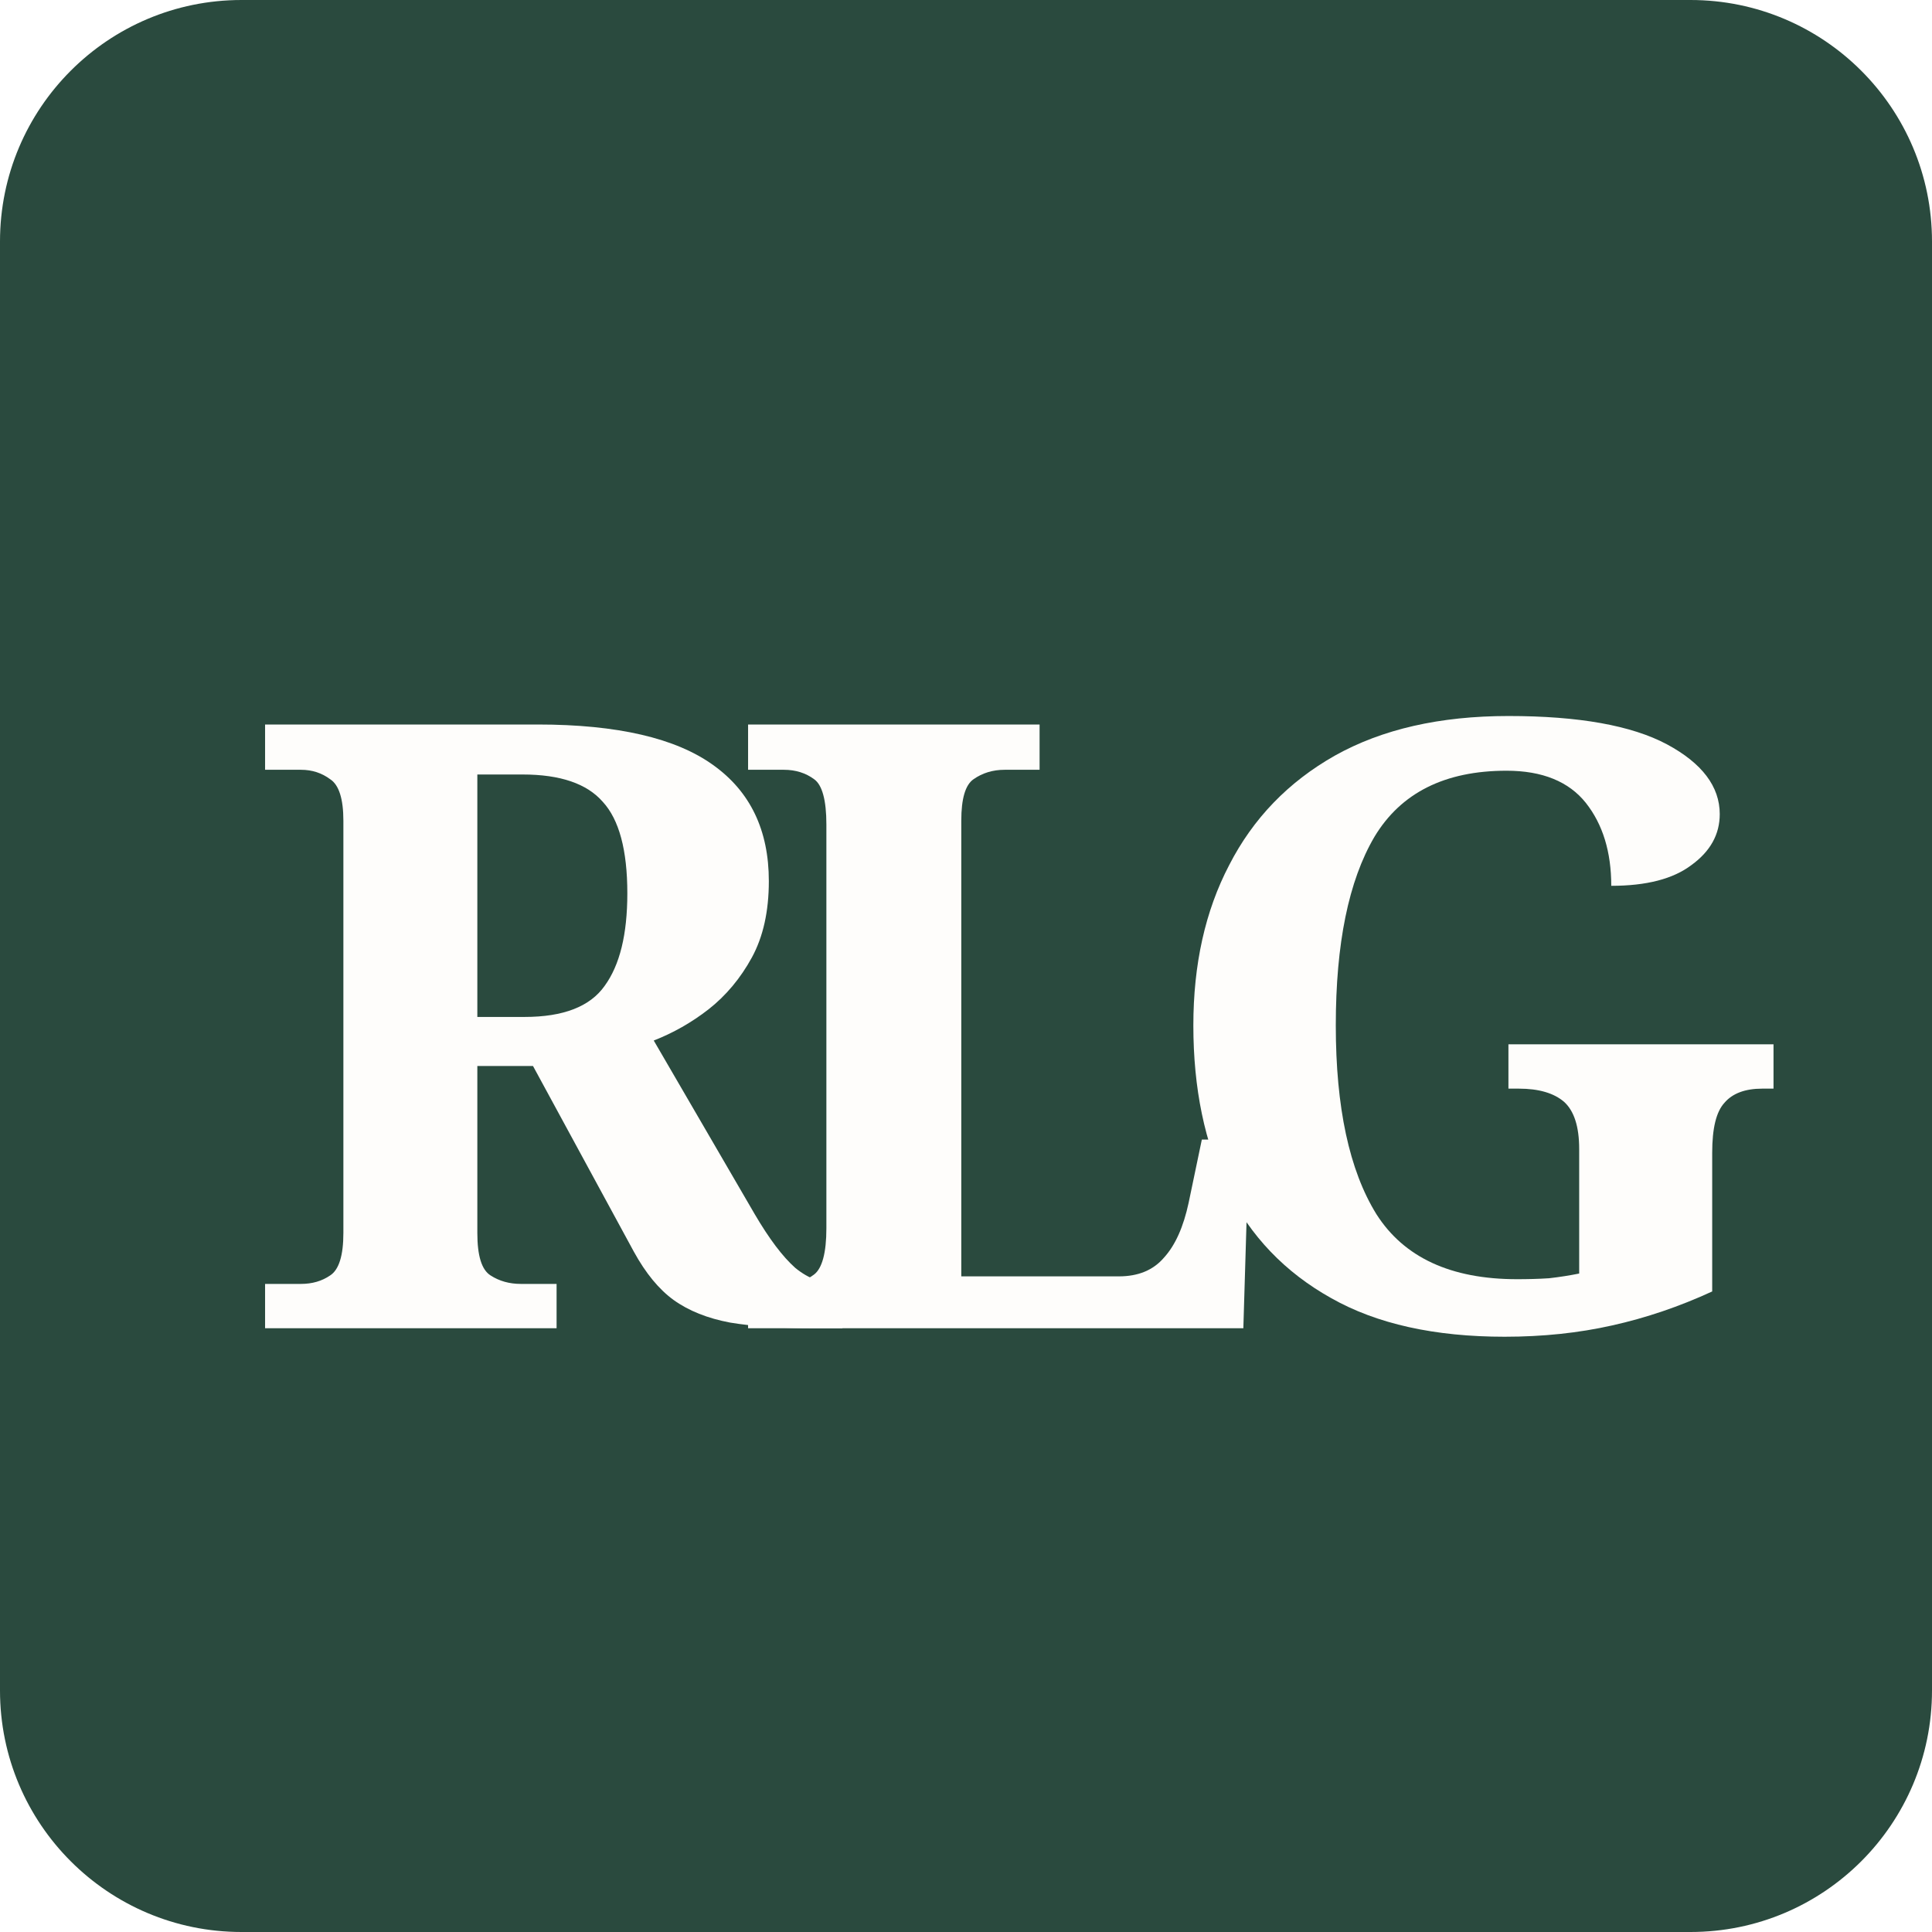
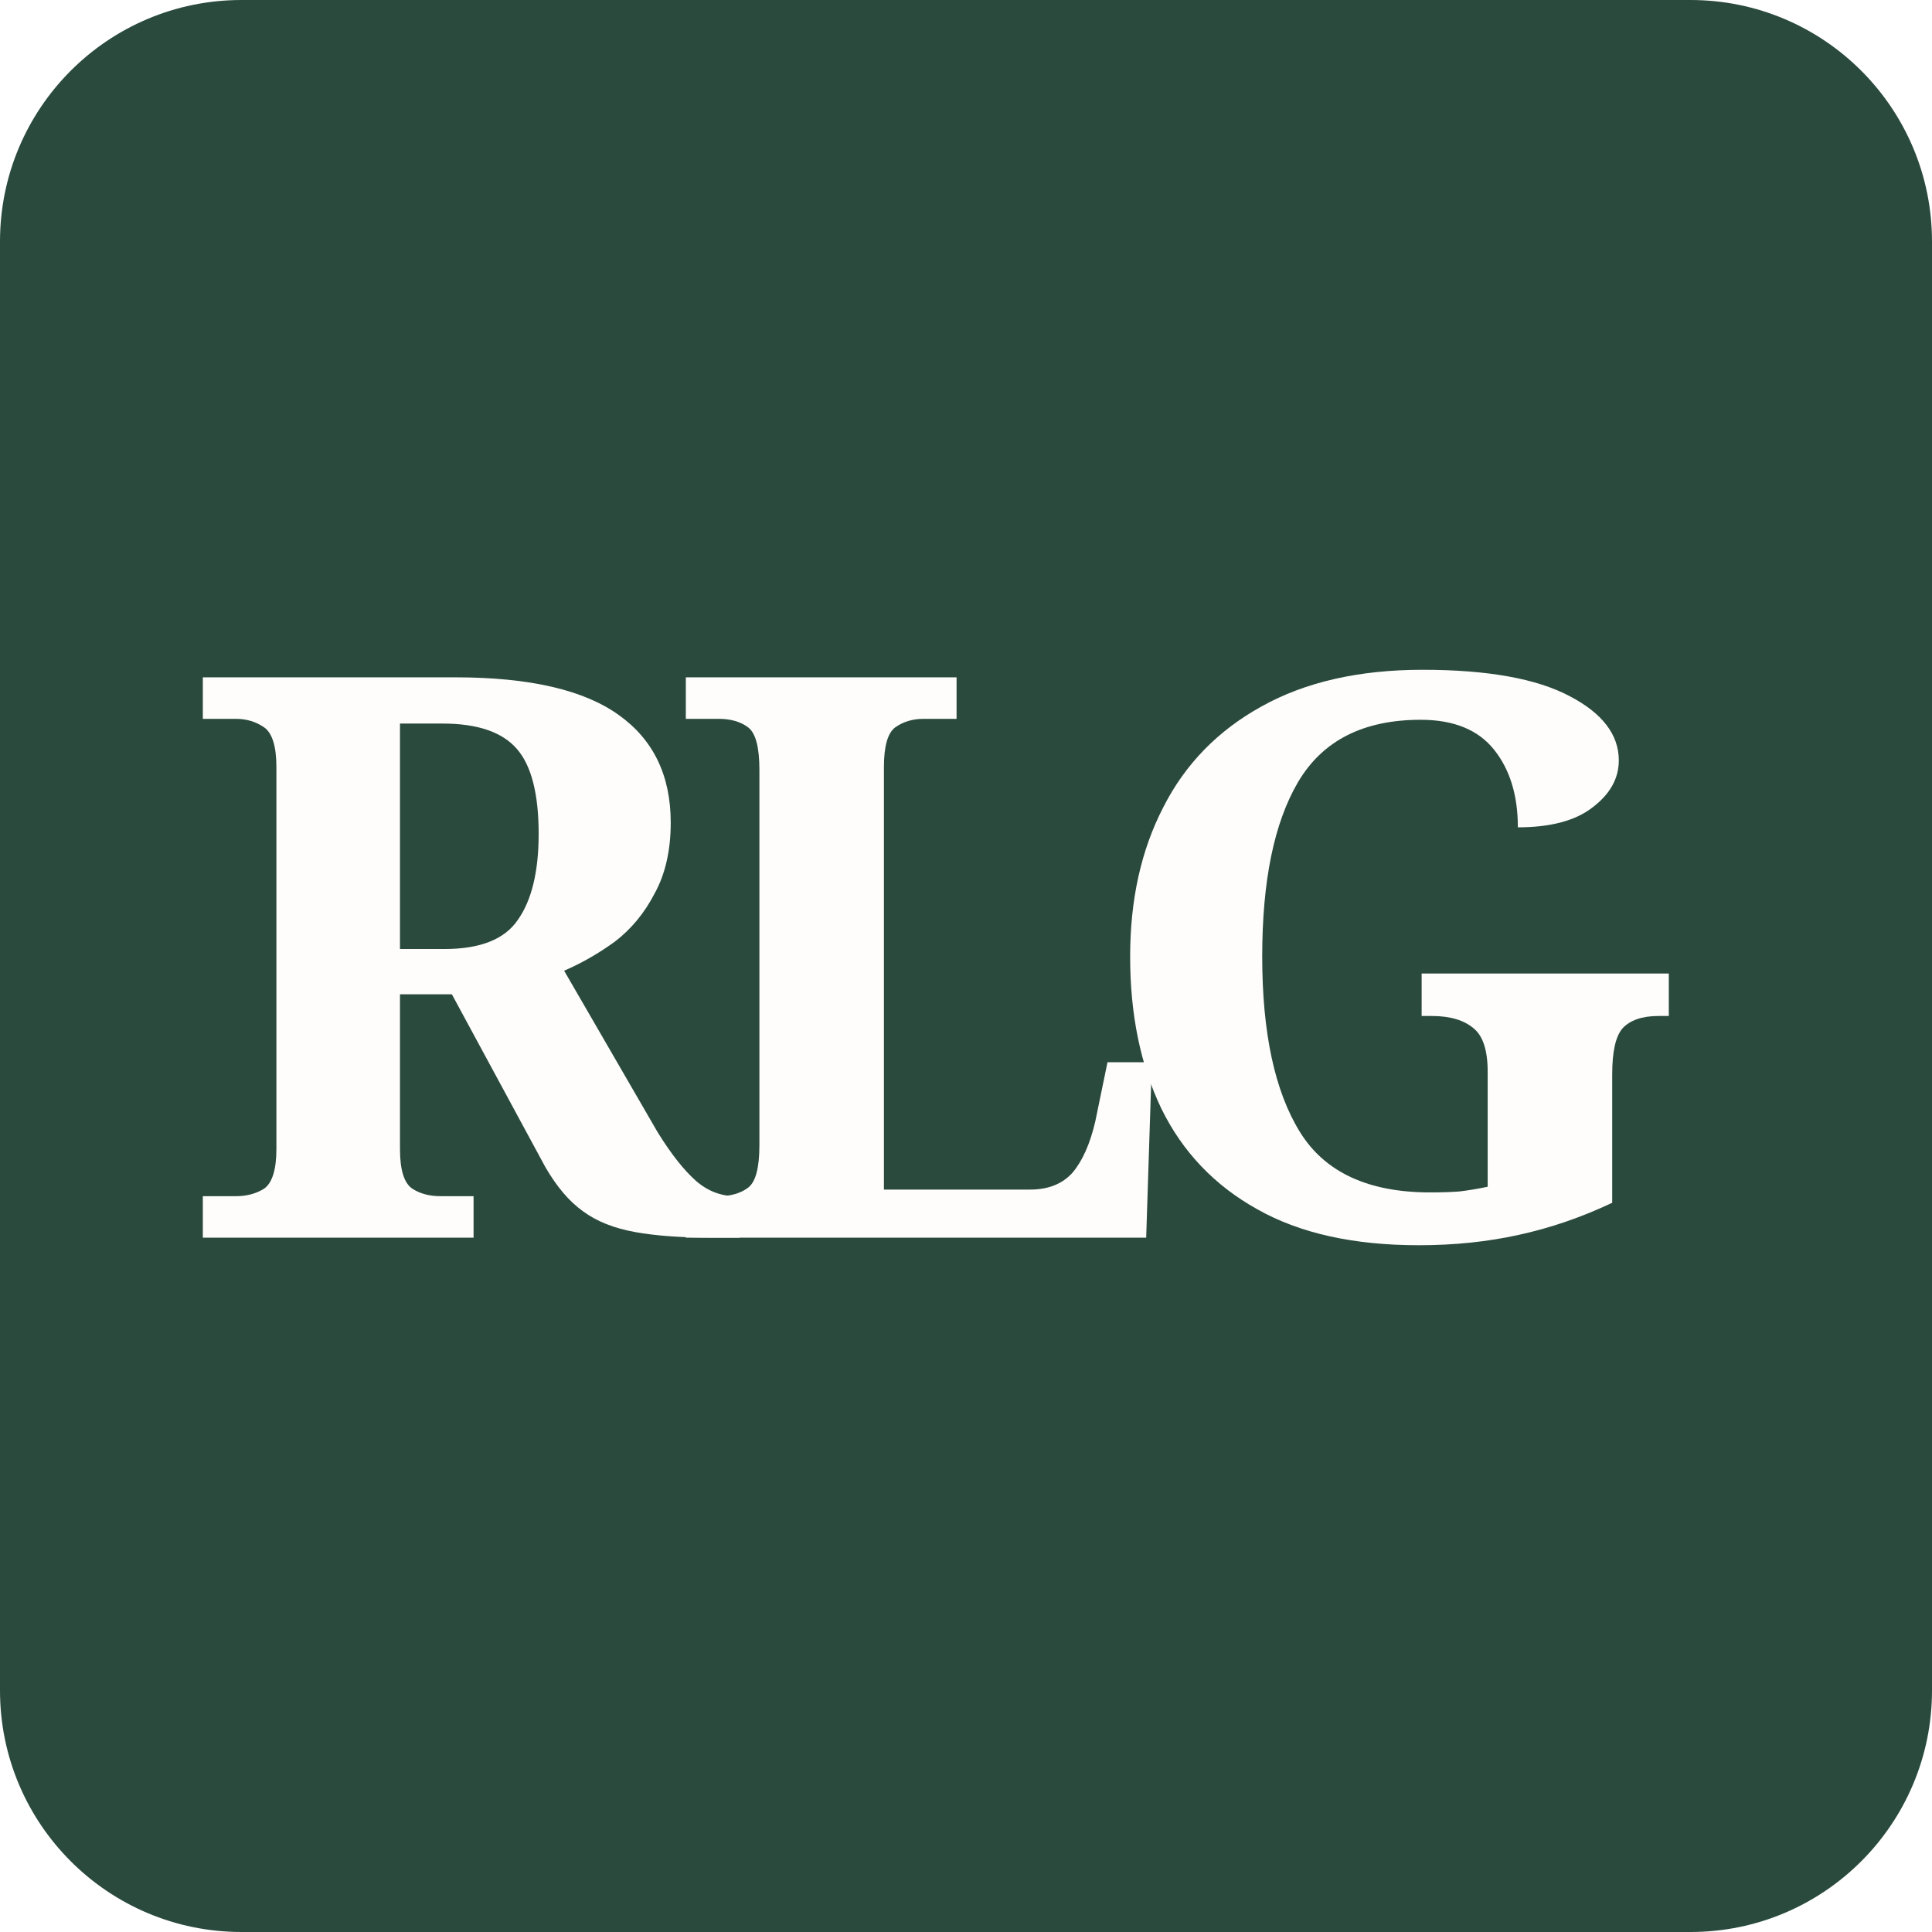
<svg xmlns="http://www.w3.org/2000/svg" viewBox="0 0 32 32">
  <rect width="32" height="32" rx="4" fill="#2a4a3e" />
-   <text font-family="Georgia, serif" font-size="14" font-weight="bold" fill="#fefdfb">
-     <tspan x="4" y="22">R</tspan>
-     <tspan x="12" y="22">L</tspan>
-     <tspan x="19" y="22">G</tspan>
+   <text font-family="Georgia, serif" font-size="13" font-weight="bold" fill="#fefdfb">
+     <tspan x="3" y="20.5">R</tspan>
+     <tspan x="11" y="20.5">L</tspan>
+     <tspan x="18" y="20.5">G</tspan>
  </text>
</svg>
